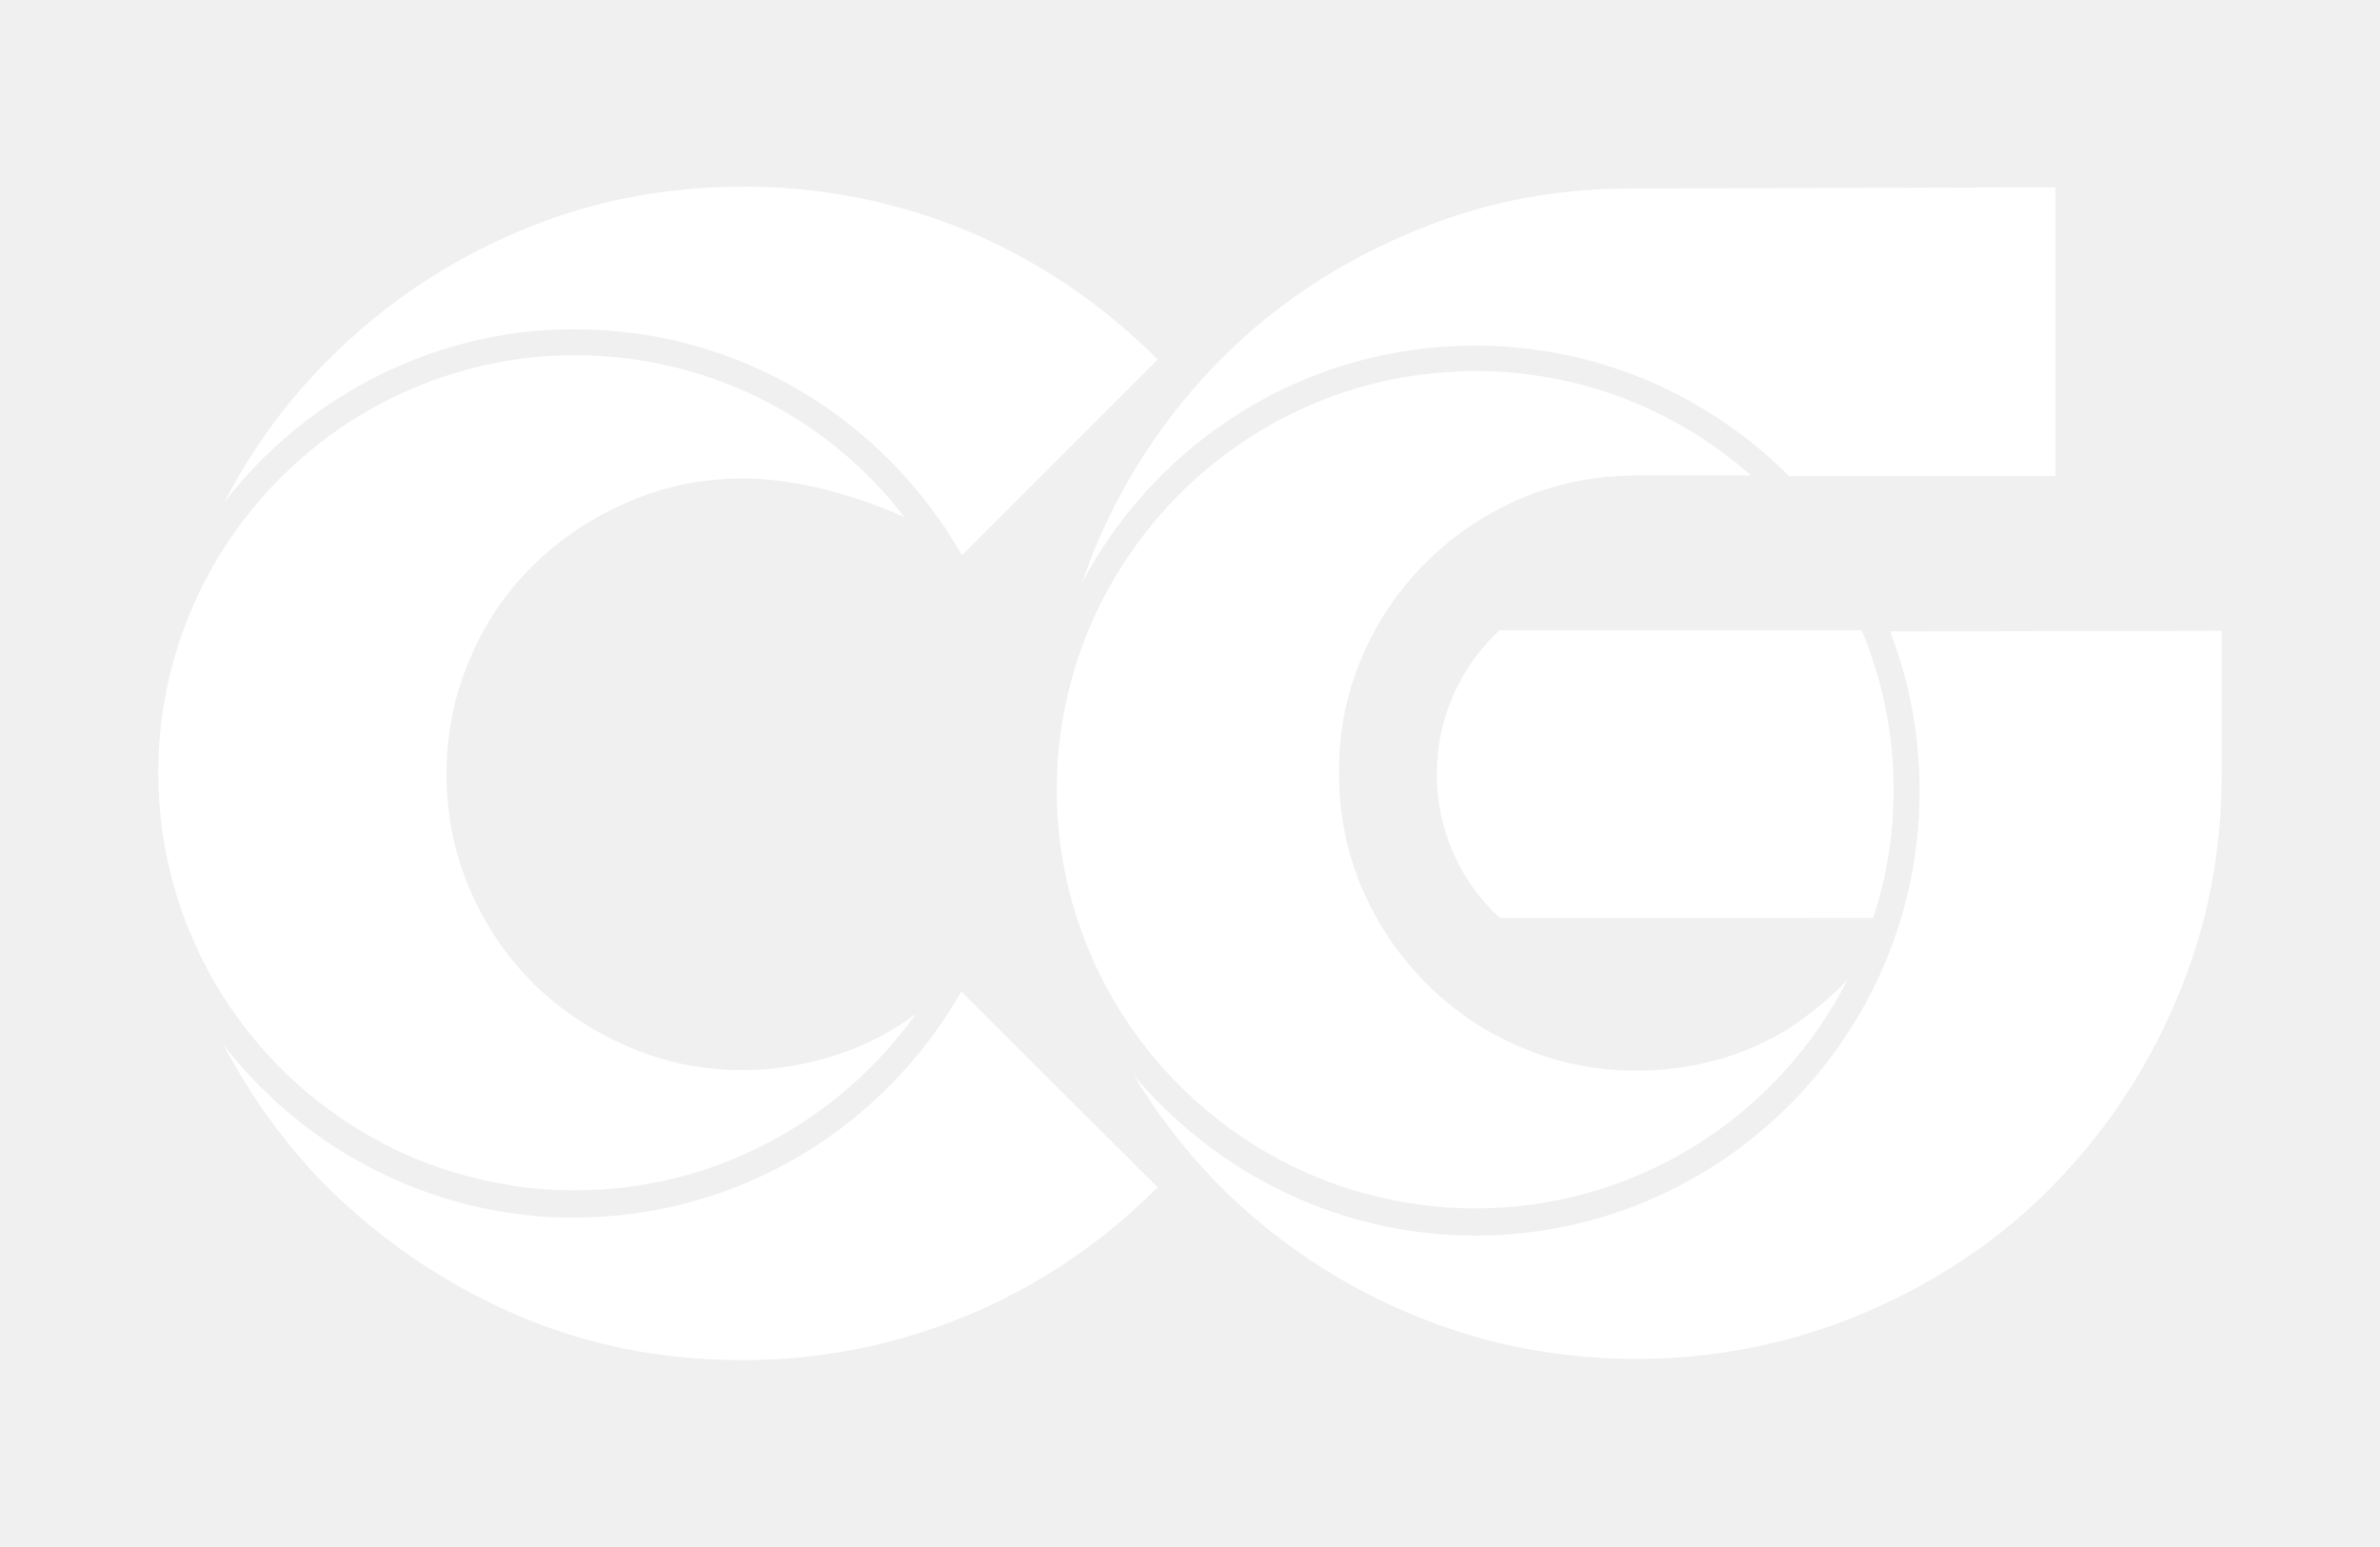
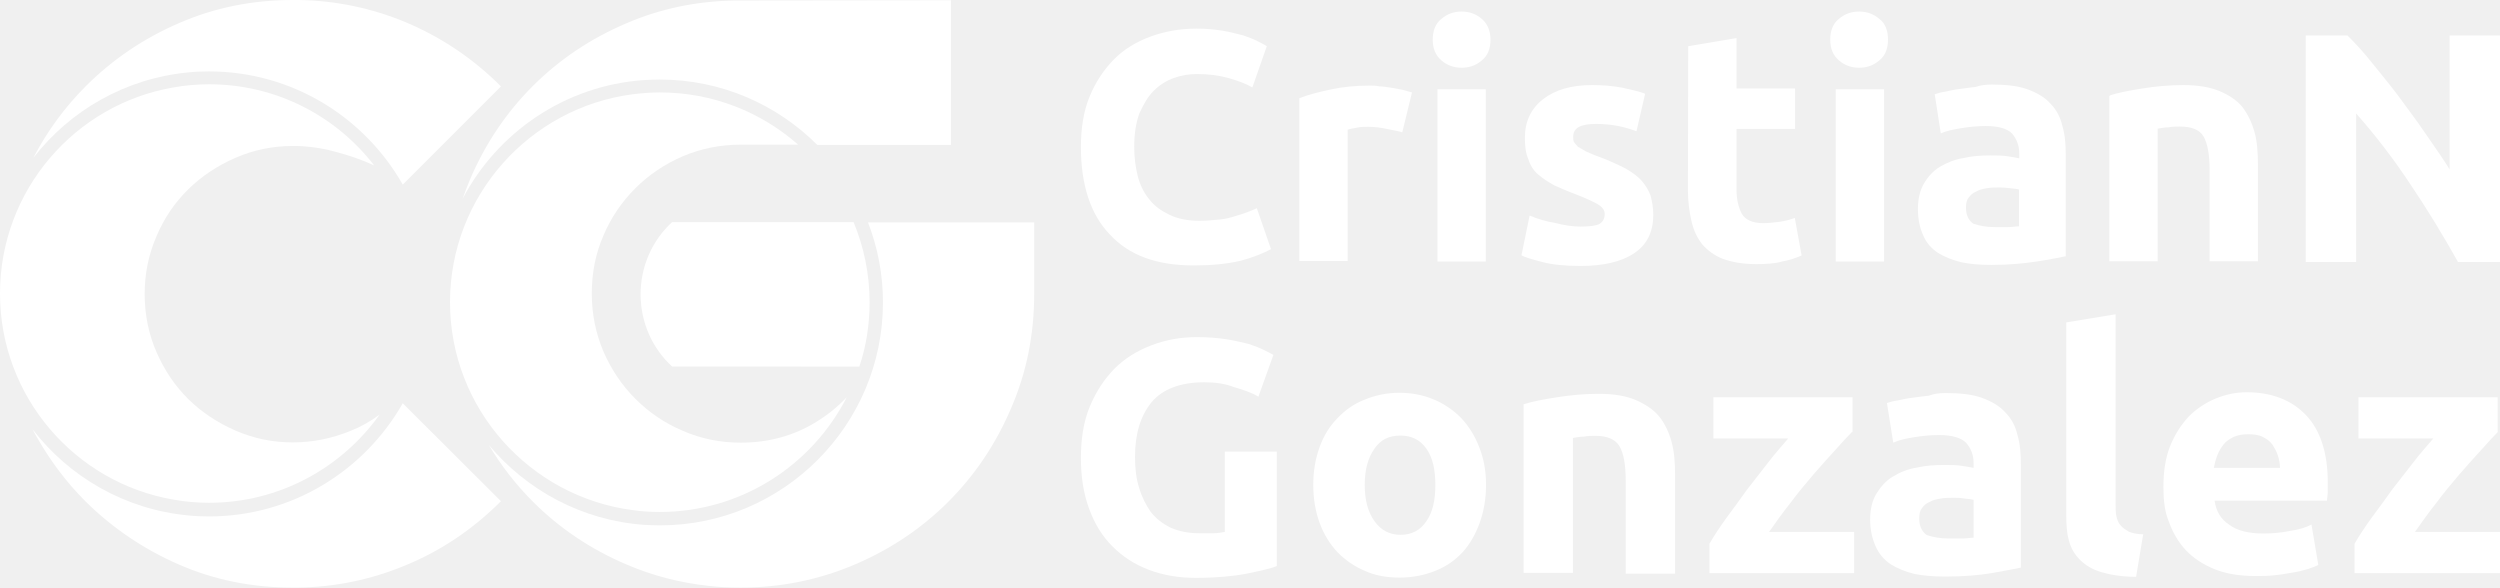
- <svg xmlns="http://www.w3.org/2000/svg" version="1.1" id="Layer_1" x="0px" y="0px" viewBox="0 0 393.9 255.9" style="enable-background:new 0 0 393.9 255.9;" xml:space="preserve">
+ <svg xmlns="http://www.w3.org/2000/svg" version="1.1" id="Layer_1" x="0px" y="0px" viewBox="0 0 952.2 223.8" style="enable-background:new 0 0 952.2 223.8;" xml:space="preserve">
  <style type="text/css">
	.st0{fill:#FFFFFF;}
	.st1{opacity:0.15;fill:#FFFFFF;enable-background:new    ;}
</style>
  <g>
    <g>
-       <path class="st0" d="M191.6,59.5l-11.7,11.7l-20.7,20.7c-12.7-22.3-36.6-37.4-64-37.4c-2.3,0-4.7,0.1-7,0.3    c-20.6,2-38.8,12.6-50.9,28.1c0,0,0,0,0-0.1c4.6-8.8,10.3-16.6,17.3-23.5c8.8-8.8,19.1-15.8,30.8-20.8c11.7-5.1,24.3-7.6,37.6-7.6    c0.6,0,1.1,0,1.7,0c12.4,0.2,24.3,2.7,35.6,7.4C171.9,43.2,182.4,50.3,191.6,59.5z" />
-       <path class="st0" d="M151.6,167.8C139,185.4,118.4,197,95.2,197c-4,0-7.9-0.3-11.7-1c-32.5-5.5-57.3-34-57.3-68.1    S51,65.4,83.5,59.8c3.8-0.7,7.7-1,11.7-1c22.2,0,42,10.5,54.5,26.8c-4-1.8-8.2-3.3-12.5-4.4l0,0c-3.6-1-7.3-1.6-11.1-1.9    c-1.1-0.1-2.2-0.1-3.3-0.1c-6.6,0-12.9,1.3-18.9,3.9c-6,2.6-11.2,6.1-15.6,10.4c-4.4,4.3-8,9.5-10.5,15.5    c-2.6,6-3.9,12.3-3.9,19.1s1.3,13.2,3.9,19.2s6.1,11.1,10.5,15.5c4.4,4.3,9.6,7.8,15.6,10.4s12.2,3.9,18.9,3.9    c6.6,0,12.9-1.3,18.9-3.7C145.3,171.9,148.5,170.1,151.6,167.8z" />
-       <path class="st0" d="M191.6,196.5c-9.2,9.2-19.7,16.3-31.5,21.2c-11.3,4.7-23.1,7.2-35.6,7.4c-0.6,0-1.1,0-1.7,0    c-13.4,0-25.9-2.5-37.6-7.6s-21.9-12.1-30.8-20.8c-6.3-6.3-11.6-13.4-16-21.2c-0.5-0.9-1-1.8-1.5-2.7    c12.1,15.7,30.4,26.4,51.2,28.4c2.3,0.3,4.7,0.3,7,0.3c27.4,0,51.3-15.1,64-37.4L191.6,196.5z" />
+       <path class="st0" d="M190.8,32.9l-13.5,13.5l-23.9,23.9c-14.6-25.7-42.2-43.1-73.8-43.1c-2.7,0-5.4,0.1-8.1,0.4    C47.7,29.9,26.7,42.1,12.8,60c0,0,0,0,0-0.1c5.3-10.1,11.9-19.1,19.9-27.1c10.1-10.1,22-18.2,35.5-24C81.7,2.9,96.2,0,111.6,0    c0.7,0,1.3,0,2,0c14.3,0.2,28,3.1,41,8.5C168.1,14.2,180.2,22.3,190.8,32.9z" />
+       <path class="st0" d="M144.6,157.9c-14.5,20.3-38.2,33.6-65,33.6c-4.6,0-9.1-0.4-13.5-1.2C28.6,183.9,0,151.1,0,111.8    s28.6-72.1,66.1-78.5c4.4-0.8,8.9-1.2,13.5-1.2c25.6,0,48.4,12.1,62.9,30.9c-4.6-2.1-9.4-3.8-14.4-5.1l0,0    c-4.1-1.2-8.4-1.9-12.8-2.2c-1.3-0.1-2.5-0.1-3.8-0.1c-7.6,0-14.9,1.5-21.8,4.5s-12.9,7-18,12s-9.2,11-12.1,17.9    c-3,6.9-4.5,14.2-4.5,22s1.5,15.2,4.5,22.1c3,6.9,7,12.8,12.1,17.9c5.1,5,11.1,9,18,12s14.1,4.5,21.8,4.5c7.6,0,14.9-1.5,21.8-4.3    C137.4,162.6,141.1,160.5,144.6,157.9z" />
+       <path class="st0" d="M190.8,190.9c-10.6,10.6-22.7,18.8-36.3,24.4c-13,5.4-26.6,8.3-41,8.5c-0.7,0-1.3,0-2,0    c-15.5,0-29.9-2.9-43.4-8.8c-13.5-5.9-25.3-13.9-35.5-24c-7.3-7.3-13.4-15.4-18.5-24.4c-0.6-1-1.2-2.1-1.7-3.1    c13.9,18.1,35.1,30.5,59.1,32.8c2.7,0.3,5.4,0.4,8.1,0.4c31.6,0,59.2-17.4,73.8-43.1L190.8,190.9z" />
    </g>
    <g>
-       <path class="st0" d="M340.2,31v47.8h-44.1c-13.4-13.4-31.7-21.6-52-21.6c-1.8,0-3.6,0.1-5.3,0.2c-26,1.8-48.3,17.3-59.8,39.2    c0.8-2.2,1.6-4.2,2.4-6.3c5-11.8,12-22.1,20.7-30.9c8.8-8.8,19.1-15.7,30.9-20.7c11.3-4.9,23.3-7.4,36-7.5c0.6,0,1.1,0,1.7,0    L340.2,31L340.2,31z" />
-       <path class="st0" d="M367.7,104.4V128c0,13.4-2.5,25.9-7.6,37.7c-5,11.8-12,22.1-20.7,30.9s-19.1,15.7-30.9,20.7    s-24.4,7.6-37.7,7.6c-3.7,0-7.4-0.2-10.9-0.6c-9.4-1-18.3-3.4-26.8-7c-11.8-5-22.1-12-30.9-20.7c-5.6-5.6-10.5-11.9-14.6-18.7    c12.5,14.9,30.7,24.9,51.2,26.4c1.7,0.1,3.6,0.2,5.3,0.2c40.6,0,73.6-33,73.6-73.6c0-9.3-1.7-18.2-4.9-26.4L367.7,104.4    L367.7,104.4z" />
-       <path class="st0" d="M305.8,162.1C294.4,184.6,271,200,244.1,200c-3,0-6-0.2-8.9-0.6c-34-4.4-60.3-33.6-60.3-68.7    s26.4-64.3,60.3-68.7c2.9-0.3,5.9-0.6,8.9-0.6c17.5,0,33.5,6.5,45.7,17.3h-19c-6.8,0-13.1,1.3-19.1,3.8c-6,2.6-11.2,6.1-15.7,10.6    s-8.1,9.7-10.6,15.7c-2.6,6-3.8,12.3-3.8,19.1s1.3,13.1,3.8,19.1c2.6,6,6.1,11.2,10.6,15.7s9.7,8.1,15.7,10.6    c6,2.6,12.3,3.9,19.1,3.9c9.2,0,17.5-2.3,25-6.8C299.6,167.9,302.9,165.2,305.8,162.1z" />
-       <path class="st1" d="M310,152.1c2.2-6.7,3.4-13.9,3.4-21.3c0-9.4-1.9-18.3-5.3-26.4h-59.9c-6.4,5.9-10.4,14.4-10.4,23.8    s4,17.9,10.4,23.8L310,152.1L310,152.1z" />
-       <path class="st0" d="M313.4,130.7c0-9.4-1.9-18.3-5.3-26.4h-59.9c-6.4,5.9-10.4,14.4-10.4,23.8s4,17.9,10.4,23.8H310    C312.2,145.4,313.4,138.2,313.4,130.7z" />
+       <path class="st0" d="M362.2,0.1v55.1h-50.9c-15.4-15.4-36.6-24.9-60-24.9c-2.1,0-4.1,0.1-6.1,0.2c-30,2.1-55.7,19.9-69,45.2    c0.9-2.5,1.8-4.9,2.8-7.3c5.8-13.6,13.8-25.5,23.9-35.6s22-18.1,35.6-23.9c13-5.6,26.9-8.5,41.5-8.7c0.7,0,1.3,0,2,0L362.2,0.1    L362.2,0.1z" />
+       <path class="st0" d="M393.9,84.7V112c0,15.4-2.9,29.9-8.8,43.5c-5.8,13.6-13.8,25.5-23.9,35.6s-22,18.1-35.6,23.9    s-28.1,8.8-43.5,8.8c-4.3,0-8.5-0.2-12.6-0.7c-10.8-1.2-21.1-3.9-30.9-8.1c-13.6-5.8-25.5-13.8-35.6-23.9    c-6.5-6.5-12.1-13.7-16.8-21.6c14.4,17.2,35.4,28.7,59.1,30.4c2,0.1,4.1,0.2,6.1,0.2c46.8,0,84.9-38.1,84.9-84.9    c0-10.7-2-21-5.7-30.5L393.9,84.7L393.9,84.7z" />
+       <path class="st0" d="M322.5,151.3c-13.2,25.9-40.2,43.7-71.2,43.7c-3.5,0-6.9-0.2-10.3-0.7c-39.2-5.1-69.6-38.7-69.6-79.2    S201.8,41,241,35.9c3.4-0.4,6.8-0.7,10.3-0.7c20.2,0,38.6,7.5,52.7,19.9h-21.9c-7.8,0-15.1,1.5-22,4.4c-6.9,3-12.9,7-18.1,12.2    s-9.3,11.2-12.2,18.1c-3,6.9-4.4,14.2-4.4,22s1.5,15.1,4.4,22c3,6.9,7,12.9,12.2,18.1c5.2,5.2,11.2,9.3,18.1,12.2    c6.9,3,14.2,4.5,22,4.5c10.6,0,20.2-2.6,28.8-7.9C315.3,158,319.1,154.9,322.5,151.3z" />
+       <path class="st1" d="M327.3,139.7c2.5-7.7,3.9-16,3.9-24.6c0-10.8-2.2-21.1-6.1-30.5H256c-7.4,6.8-12,16.6-12,27.5    s4.6,20.7,12,27.5L327.3,139.7L327.3,139.7z" />
+       <path class="st0" d="M331.2,115.1c0-10.8-2.2-21.1-6.1-30.5H256c-7.4,6.8-12,16.6-12,27.5s4.6,20.7,12,27.5h71.3    C329.9,132,331.2,123.7,331.2,115.1z" />
    </g>
  </g>
+   <g>
+     <path class="st0" d="M454.7,101.1c-14.1,0-24.6-3.8-32-11.8c-7.4-7.7-11-19-11-33.3c0-7.2,1-13.6,3.3-19.2s5.4-10.2,9.2-14.1   S432.7,16,438,14c5.4-2,11.3-3.1,17.7-3.1c3.6,0,6.9,0.3,10,0.8s5.6,1.3,7.9,1.8c2.3,0.8,4.1,1.5,5.6,2.3s2.6,1.3,3.3,1.8L477,33.3   c-2.6-1.5-5.6-2.6-9.2-3.6s-7.4-1.5-12-1.5c-3.1,0-5.9,0.5-8.7,1.5c-2.8,1-5.4,2.6-7.7,4.9c-2.3,2.3-3.8,5.1-5.4,8.5   c-1.3,3.6-2,7.7-2,12.8c0,4.1,0.5,7.7,1.3,11c0.8,3.3,2.3,6.4,4.4,9c2,2.6,4.6,4.4,7.7,5.9s6.9,2.3,11.5,2.3c2.8,0,5.4-0.3,7.7-0.5   s4.4-0.8,5.9-1.3c1.8-0.5,3.3-1,4.6-1.5s2.6-1,3.6-1.5l5.4,15.6c-2.8,1.5-6.7,3.1-11.5,4.4C467,100.6,461.1,101.1,454.7,101.1z" />
+     <path class="st0" d="M534.1,50.4c-1.5-0.5-3.6-0.8-5.9-1.3c-2.3-0.5-4.6-0.8-7.2-0.8c-1.3,0-2.6,0-4.1,0.3s-2.8,0.5-3.6,0.8v50   h-18.4v-62c3.3-1.3,7.2-2.3,11.8-3.3c4.6-1,9.5-1.5,15.1-1.5c1,0,2.3,0,3.6,0.3c1.5,0,2.8,0.3,4.4,0.5c1.5,0.3,2.8,0.5,4.4,0.8   c1.3,0.3,2.6,0.8,3.6,1L534.1,50.4z" />
+     <path class="st0" d="M567.7,15.1c0,3.3-1,6.1-3.3,7.9c-2.3,2-4.9,2.8-7.7,2.8c-3.1,0-5.6-1-7.7-2.8c-2.3-2-3.3-4.6-3.3-7.9   s1-6.1,3.3-7.9c2.3-2,4.9-2.8,7.7-2.8c3.1,0,5.6,1,7.7,2.8S567.7,11.7,567.7,15.1z M565.9,99.6h-18.4V34h18.4V99.6z" />
+     <path class="st0" d="M602,86.3c3.3,0,5.9-0.3,7.2-1c1.3-0.8,2-2,2-3.8c0-1.5-1-2.8-2.8-3.8s-4.6-2.3-8.5-3.8   c-2.8-1-5.6-2.3-7.9-3.3c-2.3-1.3-4.4-2.6-6.1-4.1c-1.8-1.5-3.1-3.6-3.8-5.9c-1-2.3-1.3-4.9-1.3-8.2c0-6.1,2.3-11,6.9-14.6   c4.6-3.6,10.8-5.4,18.7-5.4c4.1,0,7.7,0.3,11.5,1c3.6,0.8,6.7,1.5,8.7,2.3L623.3,50c-2-0.8-4.6-1.5-6.9-2c-2.6-0.5-5.4-0.8-8.5-0.8   c-5.9,0-8.7,1.5-8.7,4.9c0,0.8,0,1.5,0.3,2s0.8,1,1.5,1.8c0.8,0.5,1.8,1,3.1,1.8c1.3,0.5,2.8,1.3,4.9,2c4.1,1.5,7.4,3.1,10,4.4   c2.6,1.5,4.9,3.1,6.4,4.9s2.6,3.6,3.3,5.6c0.5,2,1,4.4,1,7.2c0,6.4-2.3,11.3-7.2,14.6c-4.9,3.3-11.8,4.9-20.5,4.9   c-5.9,0-10.8-0.5-14.6-1.5s-6.7-1.8-7.9-2.6l3.1-15.1c3.1,1.3,6.4,2.3,9.7,2.8C595.6,85.8,599,86.3,602,86.3z" />
+     <path class="st0" d="M643,17.6l18.4-3.1v19.2h22.3v15.4h-22.3v23.1c0,3.8,0.8,6.9,2,9.2c1.3,2.3,4.1,3.6,8.2,3.6   c2,0,4.1-0.3,6.1-0.5c2-0.3,4.1-0.8,5.9-1.5l2.6,14.3c-2.3,1-4.6,1.8-7.4,2.3c-2.8,0.8-6.1,1-10,1c-5.1,0-9.2-0.8-12.6-2   c-3.3-1.3-5.9-3.3-7.9-5.6c-2-2.6-3.3-5.4-4.1-9s-1.3-7.4-1.3-11.5L643,17.6L643,17.6z" />
+     <path class="st0" d="M719.1,15.1c0,3.3-1,6.1-3.3,7.9c-2.3,2-4.9,2.8-7.7,2.8c-3.1,0-5.6-1-7.7-2.8c-2.3-2-3.3-4.6-3.3-7.9   s1-6.1,3.3-7.9c2.3-2,4.9-2.8,7.7-2.8c3.1,0,5.6,1,7.7,2.8C718.1,8.9,719.1,11.7,719.1,15.1z M717.6,99.6h-18.4V34h18.4V99.6z" />
+     <path class="st0" d="M758.6,32.2c5.4,0,10,0.5,13.6,1.8s6.7,3.1,8.7,5.4c2.3,2.3,3.8,5.1,4.6,8.5c1,3.3,1.3,6.9,1.3,11v38.7   c-2.6,0.5-6.4,1.3-11,2s-10.5,1.3-17.2,1.3c-4.4,0-8.2-0.3-11.5-1c-3.3-0.8-6.4-2-9-3.6c-2.6-1.8-4.4-3.8-5.6-6.7   c-1.3-2.8-2-6.1-2-10c0-3.8,0.8-7.2,2.3-9.7c1.5-2.6,3.6-4.9,6.1-6.4c2.6-1.5,5.6-2.8,9-3.3c3.3-0.8,6.7-1,10.2-1   c2.3,0,4.6,0,6.4,0.3s3.3,0.5,4.6,0.8v-1.8c0-3.1-1-5.6-2.8-7.7c-1.8-1.8-5.1-2.8-10-2.8c-3.1,0-6.1,0.3-9.2,0.8   c-3.1,0.5-5.6,1-7.9,2l-2.3-14.9c1-0.3,2.3-0.8,4.1-1c1.5-0.3,3.3-0.8,5.4-1c1.8-0.3,3.8-0.5,6.1-0.8   C754.2,32.5,756.3,32.2,758.6,32.2z M759.8,86.5c1.8,0,3.6,0,5.1,0s3.1-0.3,4.1-0.3v-14c-0.8-0.3-1.8-0.3-3.3-0.5s-2.8-0.3-4.1-0.3   c-1.8,0-3.3,0-4.9,0.3c-1.5,0.3-2.8,0.5-4.1,1.3c-1.3,0.5-2,1.3-2.8,2.3s-1,2.3-1,3.8c0,2.8,1,4.9,2.8,6.1   C754,86,756.5,86.5,759.8,86.5z" />
+     <path class="st0" d="M803.7,36.3c3.1-1,7.2-1.8,12.3-2.6c4.9-0.8,10.2-1.3,15.6-1.3c5.6,0,10.2,0.8,13.8,2.3s6.7,3.6,8.7,6.1   c2,2.6,3.6,5.9,4.6,9.5S860,58,860,62.6v36.9h-18.4V64.8c0-5.9-0.8-10.2-2.3-12.8s-4.6-3.8-9-3.8c-1.3,0-2.8,0-4.4,0.3   c-1.5,0-2.8,0.3-4.1,0.5v50.5h-18.4v-63h0.3V36.3z" />
+     <path class="st0" d="M936.1,99.6c-5.6-10-11.5-19.7-17.9-29.2c-6.4-9.7-13.3-18.7-20.8-27.2v56.6h-19.2V13.5h15.9   c2.8,2.8,5.9,6.1,9,10c3.3,4.1,6.7,8.2,10.2,12.8c3.3,4.6,6.9,9.2,10.2,14.1s6.7,9.5,9.5,14.1v-51h19.2v86.3h-16.1L936.1,99.6   L936.1,99.6z" />
+     <path class="st0" d="M458.7,145.6c-9.1,0-15.9,2.6-20.1,7.6c-4.2,5.2-6.3,12-6.3,20.9c0,4.4,0.5,8.4,1.6,11.8   c1,3.4,2.6,6.5,4.4,9.1c2.1,2.6,4.4,4.4,7.6,6c3.1,1.3,6.5,2.1,10.7,2.1c2.1,0,4.2,0,5.7,0s2.9-0.3,4.2-0.5V172h19.8v43.6   c-2.4,1-6.3,1.8-11.5,2.9c-5.2,1-11.8,1.6-19.3,1.6c-6.5,0-12.5-1-18-3.1s-9.9-5-13.8-8.9s-6.8-8.6-8.9-14.4   c-2.1-5.7-3.1-12-3.1-19.3s1-13.8,3.4-19.6c2.4-5.7,5.5-10.4,9.4-14.4c3.9-3.9,8.6-6.8,14.1-8.9s11.2-3.1,17.2-3.1   c4.2,0,7.8,0.3,11.2,0.8c3.4,0.5,6.3,1.3,8.6,1.8c2.4,0.8,4.4,1.6,6,2.4c1.6,0.8,2.6,1.3,3.4,1.8l-5.7,15.9   c-2.6-1.6-5.7-2.6-9.4-3.7C466.5,146.1,462.9,145.6,458.7,145.6z" />
+     <path class="st0" d="M566,184.7c0,5.2-0.8,9.9-2.4,14.4c-1.6,4.4-3.7,8.1-6.5,11.2c-2.9,3.1-6.3,5.5-10.4,7.1   c-3.9,1.6-8.6,2.6-13.6,2.6s-9.4-0.8-13.3-2.6c-3.9-1.6-7.6-4.2-10.4-7.1c-2.9-3.1-5.2-6.8-6.8-11.2c-1.6-4.4-2.4-9.1-2.4-14.4   s0.8-9.9,2.4-14.4c1.6-4.4,3.9-8.1,6.8-11c2.9-3.1,6.3-5.5,10.4-7.1c3.9-1.6,8.4-2.6,13.1-2.6c4.7,0,9.1,0.8,13.3,2.6   c3.9,1.6,7.6,4.2,10.4,7.1c2.9,3.1,5.2,6.8,6.8,11C565.2,174.8,566,179.5,566,184.7z M546.7,184.7c0-5.7-1-10.4-3.4-13.8   c-2.4-3.4-5.7-5-9.9-5c-4.4,0-7.6,1.6-9.9,5c-2.4,3.4-3.7,7.8-3.7,13.8s1.3,10.4,3.7,13.8c2.4,3.4,5.7,5.2,9.9,5.2   c4.4,0,7.6-1.8,9.9-5.2C545.6,195.2,546.7,190.7,546.7,184.7z" />
+     <path class="st0" d="M580.6,153.9c3.1-1,7.3-1.8,12.5-2.6c5-0.8,10.4-1.3,15.9-1.3c5.7,0,10.4,0.8,14.1,2.4   c3.7,1.6,6.8,3.7,8.9,6.3c2.1,2.6,3.7,6,4.7,9.7s1.3,7.8,1.3,12.5v37.6h-18.8V183c0-6-0.8-10.4-2.4-13.1c-1.6-2.6-4.7-3.9-9.1-3.9   c-1.3,0-2.9,0-4.4,0.3c-1.6,0-2.9,0.3-4.2,0.5v51.4h-18.8V154L580.6,153.9L580.6,153.9z" />
+     <path class="st0" d="M705.5,164.4c-1.6,1.6-3.7,3.9-6.3,6.8s-5.5,6-8.4,9.4s-6,7.1-8.9,11c-3.1,3.9-5.7,7.6-8.1,11h32.4v15.7h-55.1   v-11.2c1.8-3.1,3.9-6.3,6.5-9.9c2.6-3.4,5.2-7.1,7.8-10.7c2.9-3.7,5.5-7.1,8.1-10.4c2.6-3.4,5.2-6.3,7.6-9.1h-28.5v-15.7h53v13.3   h-0.1V164.4z" />
+     <path class="st0" d="M741,149.7c5.5,0,10.2,0.5,13.8,1.8s6.8,3.1,8.9,5.5c2.4,2.4,3.9,5.2,4.7,8.6c1,3.4,1.3,7.1,1.3,11.2v39.4   c-2.6,0.5-6.5,1.3-11.2,2.1s-10.7,1.3-17.5,1.3c-4.4,0-8.4-0.3-11.8-1c-3.4-0.8-6.5-2.1-9.1-3.7c-2.6-1.8-4.4-3.9-5.7-6.8   c-1.3-2.9-2.1-6.3-2.1-10.2s0.8-7.3,2.4-9.9c1.6-2.6,3.7-5,6.3-6.5c2.6-1.6,5.7-2.9,9.1-3.4c3.4-0.8,6.8-1,10.4-1   c2.4,0,4.7,0,6.5,0.3s3.4,0.5,4.7,0.8v-1.8c0-3.1-1-5.7-2.9-7.8c-1.8-1.8-5.2-2.9-10.2-2.9c-3.1,0-6.3,0.3-9.4,0.8   c-3.1,0.5-5.7,1-8.1,2.1l-2.4-15.1c1-0.3,2.4-0.8,4.2-1c1.6-0.3,3.4-0.8,5.5-1c1.8-0.3,3.9-0.5,6.3-0.8   C736.5,150,738.6,149.7,741,149.7z M742.3,205.1c1.8,0,3.7,0,5.2,0s3.1-0.3,4.2-0.3v-14.4c-0.8-0.3-1.8-0.3-3.4-0.5   c-1.6-0.3-2.9-0.3-4.2-0.3c-1.8,0-3.4,0-5,0.3s-2.9,0.5-4.2,1.3c-1.3,0.5-2.1,1.3-2.9,2.4c-0.8,1-1,2.4-1,3.9c0,2.9,1,5,2.9,6.3   C736.3,204.6,738.9,205.1,742.3,205.1z" />
+     <path class="st0" d="M813.6,219.7c-5.5,0-9.9-0.8-13.3-1.8c-3.4-1-6-2.6-8.1-4.7c-2.1-2.1-3.4-4.4-4.2-7.3c-0.8-2.9-1-6-1-9.7   v-73.4l18.8-3.1v72.6c0,1.6,0,3.1,0.3,4.4s0.8,2.6,1.6,3.4c0.8,1,1.8,1.6,3.1,2.4c1.3,0.5,3.1,1,5.5,1L813.6,219.7z" />
+     <path class="st0" d="M824,185.5c0-6,0.8-11.2,2.6-15.7c1.8-4.4,4.2-8.1,7.1-11.2c2.9-2.9,6.3-5.2,10.2-6.8s7.8-2.4,11.8-2.4   c9.4,0,17,2.9,22.5,8.6c5.5,5.7,8.4,14.4,8.4,25.6c0,1,0,2.4,0,3.7s-0.3,2.4-0.3,3.4h-42.8c0.5,3.9,2.4,7.1,5.5,9.1   c3.1,2.4,7.6,3.4,13.1,3.4c3.4,0,6.8-0.3,10.2-1c3.4-0.5,6-1.3,8.1-2.4l2.6,15.4c-1,0.5-2.4,1-4.2,1.6c-1.6,0.5-3.7,1-5.7,1.3   c-2.1,0.3-4.2,0.8-6.8,1c-2.4,0.3-4.7,0.3-7.1,0.3c-6,0-11.2-0.8-15.7-2.6c-4.4-1.8-8.1-4.2-11-7.3s-5-6.8-6.5-11   C824.5,194.9,824,190.5,824,185.5z M868.4,178.2c0-1.6-0.3-3.1-0.8-4.7c-0.5-1.6-1.3-2.9-2.1-4.2c-1-1.3-2.1-2.1-3.7-2.9   c-1.6-0.8-3.4-1-5.5-1s-3.9,0.3-5.5,1c-1.6,0.8-2.9,1.6-3.9,2.9c-1,1.3-1.8,2.6-2.4,4.2s-1,3.1-1.3,4.7H868.4z" />
+     <path class="st0" d="M951.5,164.4c-1.6,1.6-3.7,3.9-6.3,6.8s-5.5,6-8.4,9.4s-6,7.1-8.9,11c-3.1,3.9-5.7,7.6-8.1,11h32.4v15.7h-55.4   v-11.2c1.8-3.1,3.9-6.3,6.5-9.9c2.6-3.4,5.2-7.1,7.8-10.7c2.9-3.7,5.5-7.1,8.1-10.4c2.6-3.4,5.2-6.3,7.6-9.1h-28.5v-15.7h53v13.1   H951.5z" />
+   </g>
</svg>
